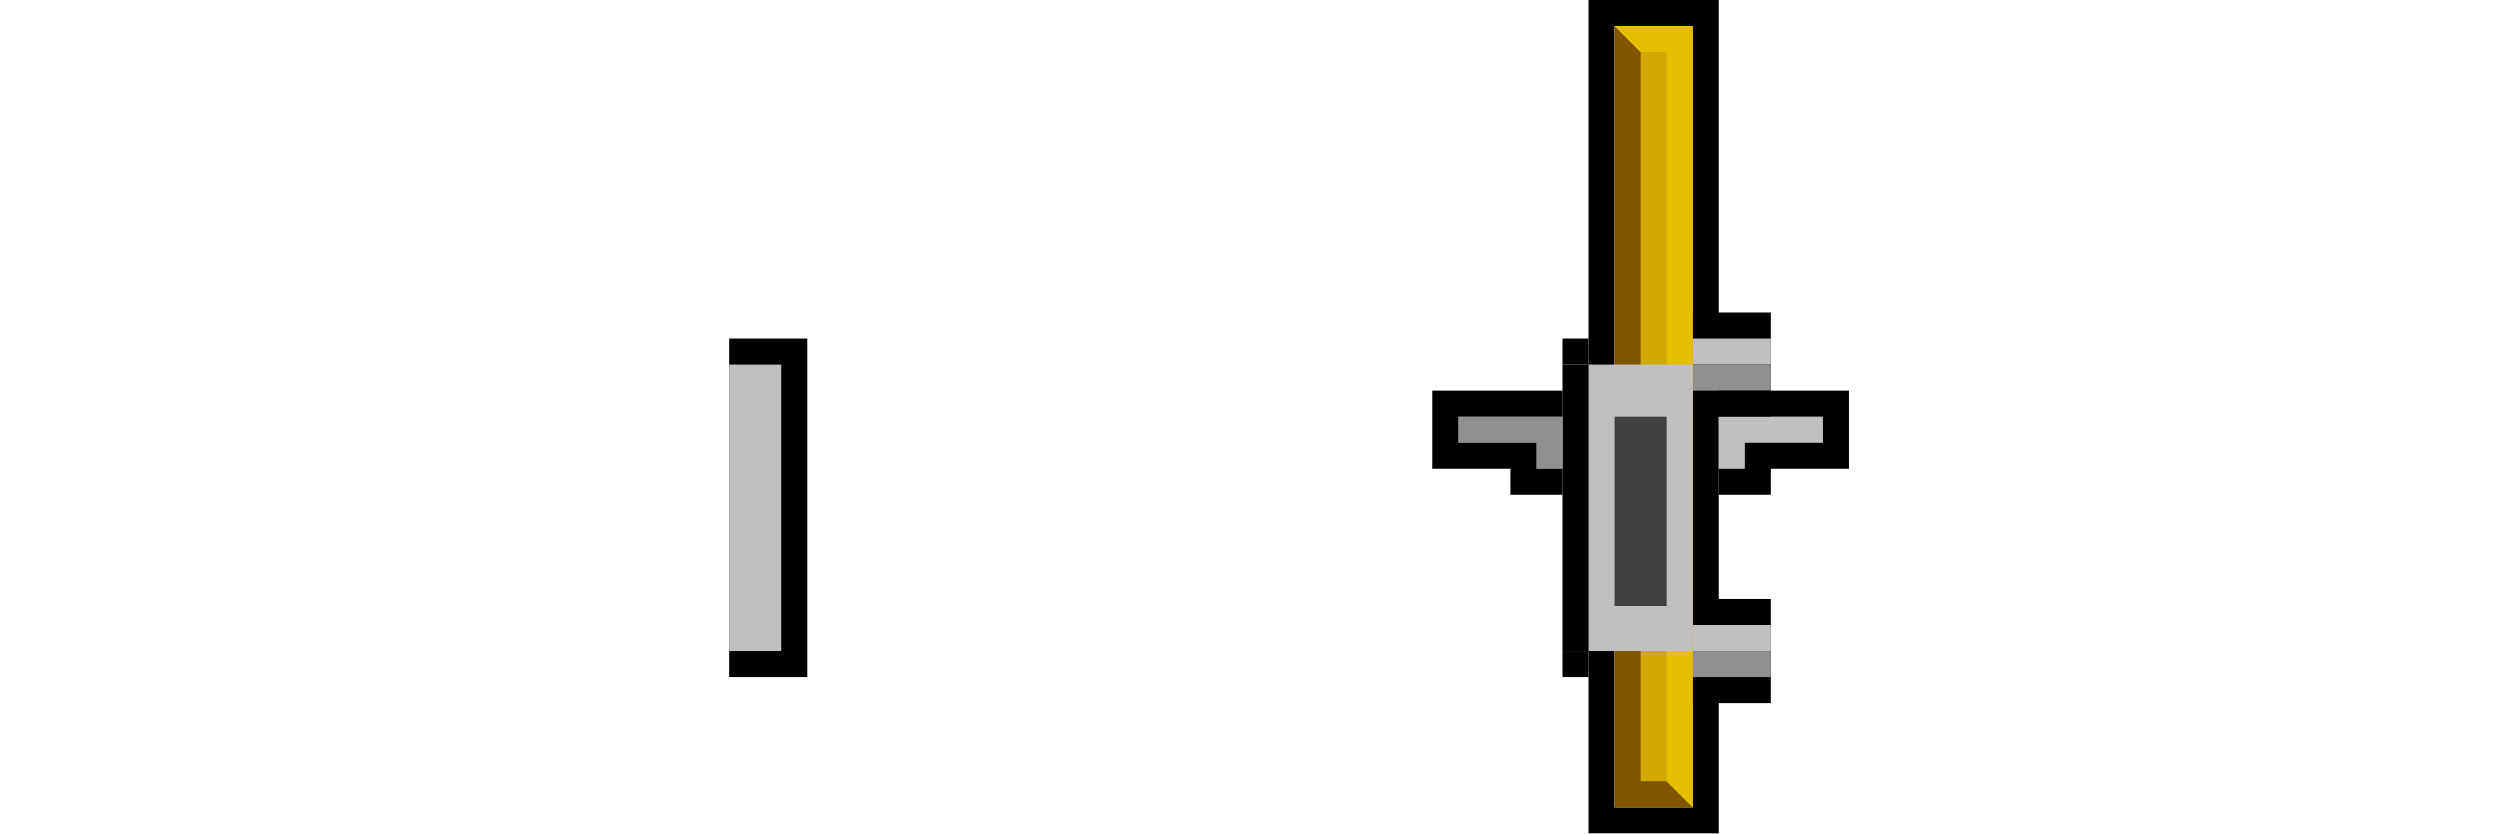
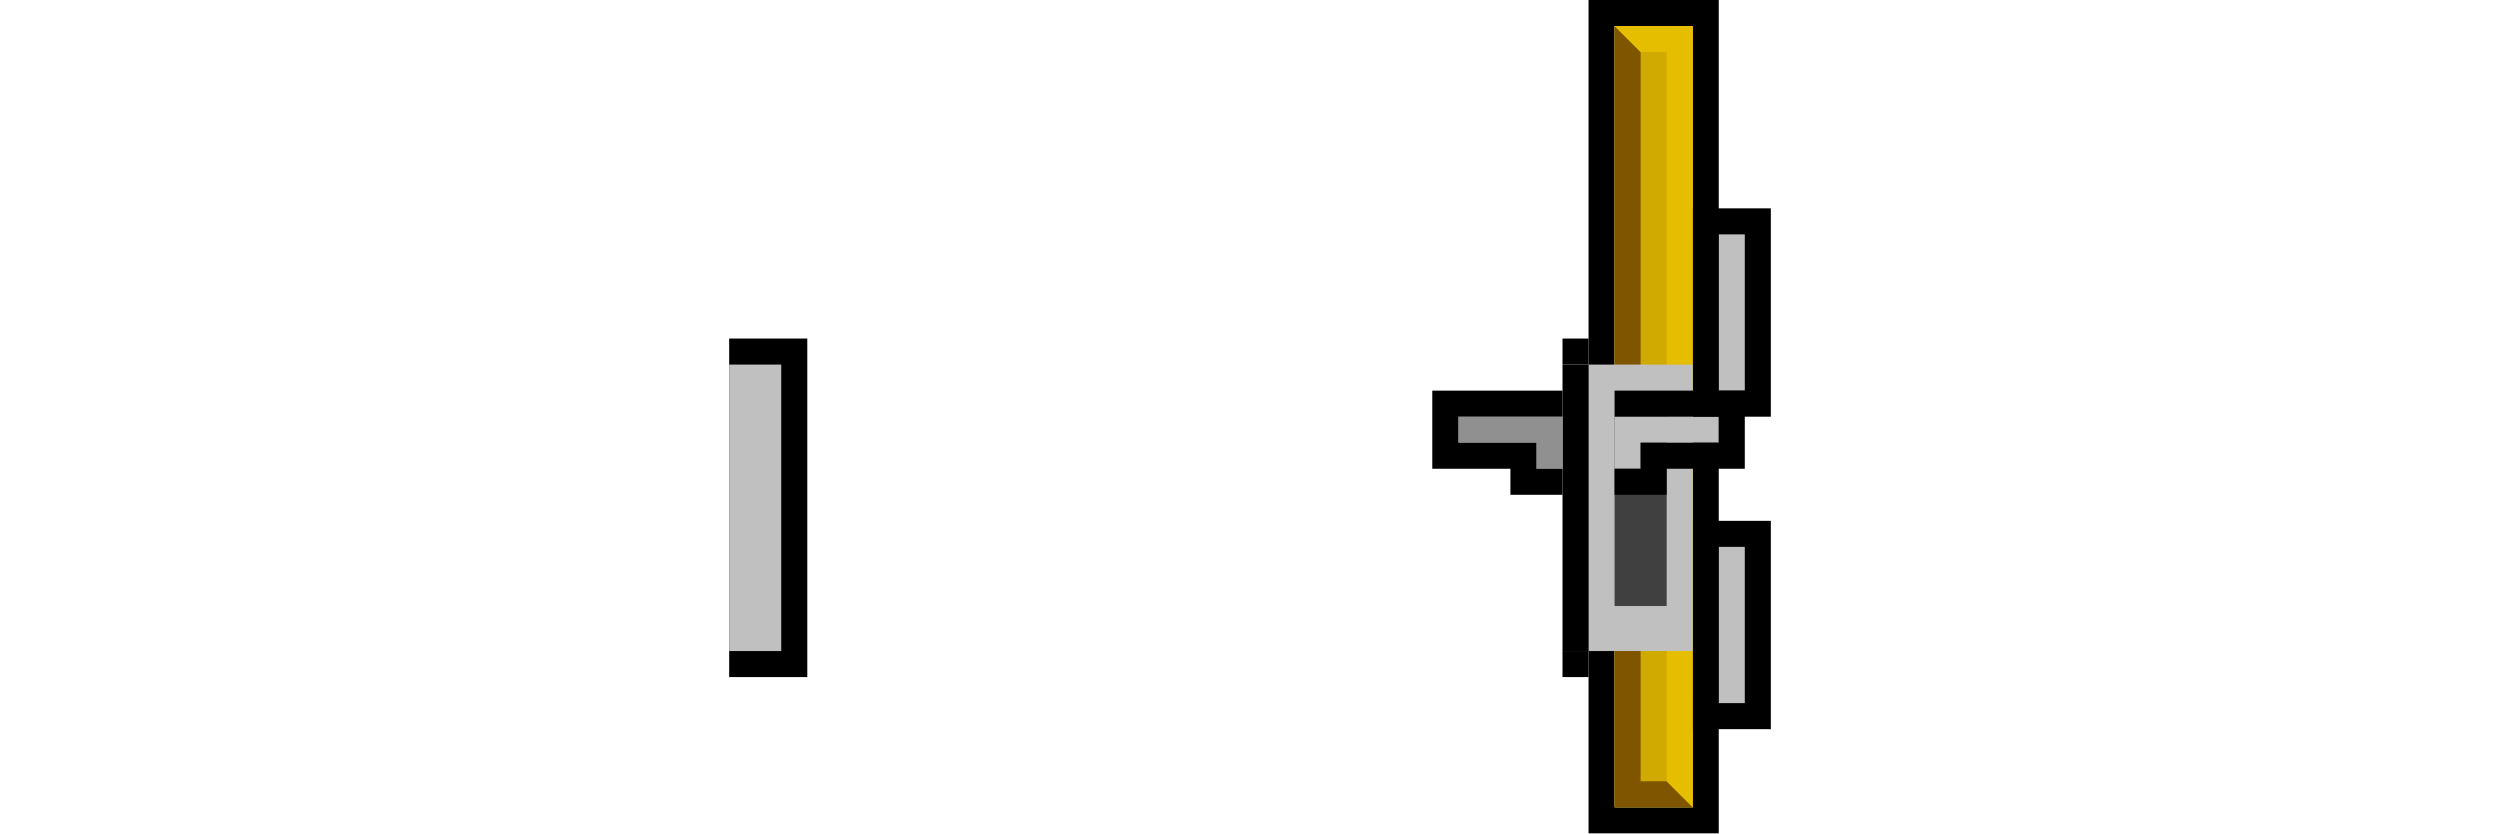
<svg xmlns="http://www.w3.org/2000/svg" width="96" height="32" id="svg3505" version="1.0">
  <defs id="defs3507">
    </defs>
  <g id="layer1" transform="translate(0,-64)">
-     <g id="g3391" transform="translate(0,32)">
-       <path id="rect3342" d="m 61,32 0,32 5,0 0,-32 -5,0 z m 1,1 3,0 0,30 -3,0 0,-30 z" style="fill:#000000;fill-opacity:1;fill-rule:nonzero;stroke:none" />
-       <rect style="fill:#000000;fill-opacity:1;fill-rule:nonzero;stroke:none" id="rect3226" width="5" height="4" x="63" y="44" />
-       <rect y="45" x="28" height="13" width="3" id="rect5826" style="fill:#000000;fill-opacity:1;fill-rule:nonzero;stroke:none" />
-       <rect style="fill:#c0c0c0;fill-opacity:1;fill-rule:nonzero;stroke:none" id="rect5830" width="5" height="1" x="63" y="45" />
-       <rect y="46" x="63" height="1" width="5" id="rect5832" style="fill:#909090;fill-opacity:1;fill-rule:nonzero;stroke:none" />
-       <rect y="55" x="64" height="4" width="4" id="rect5864" style="fill:#000000;fill-opacity:1;fill-rule:nonzero;stroke:none" />
-       <rect y="56" x="64" height="1" width="4" id="rect5866" style="fill:#c0c0c0;fill-opacity:1;fill-rule:nonzero;stroke:none" />
-       <rect style="fill:#909090;fill-opacity:1;fill-rule:nonzero;stroke:none" id="rect5868" width="4" height="1" x="64" y="57" />
-       <rect y="46" x="28" height="11" width="2" id="rect5870" style="fill:#c0c0c0;fill-opacity:1;fill-rule:nonzero;stroke:none" />
-       <rect y="33" x="62" height="30" width="3" id="rect2545" style="fill:#d0aa00;fill-opacity:1;fill-rule:nonzero;stroke:none" />
-       <path id="path3361" d="m 62,33 0,30 1,0 2,0 -1,-1 -1,0 0,-28 -1,-1 z" style="fill:#805500;fill-opacity:1;fill-rule:nonzero;stroke:none" />
-       <path style="fill:#e6be00;fill-opacity:1;fill-rule:nonzero;stroke:none" d="m 64,34 -1,0 -1,-1 3,0 0,30 -1,-1 0,-28 z" id="path3363" />
-       <rect style="fill:#c0c0c0;fill-opacity:1;fill-rule:nonzero;stroke:none" id="rect3344" width="4" height="11" x="61" y="46" />
-       <rect y="48" x="62" height="7.271" width="2" id="rect3346" style="fill:#404040;fill-opacity:1;fill-rule:nonzero;stroke:none" />
-       <rect y="45" x="60" height="1" width="1" id="rect3353" style="fill:#000000;fill-opacity:1;fill-rule:nonzero;stroke:none" />
-       <rect style="fill:#000000;fill-opacity:1;fill-rule:nonzero;stroke:none" id="rect3355" width="1" height="1" x="60" y="57" />
-       <rect y="46" x="60" height="11" width="1" id="rect3357" style="fill:#000000;fill-opacity:1;fill-rule:nonzero;stroke:none" />
-       <path id="rect3365" d="m 56,48 0,1 3,0 0,1 1,0 0,-2 -1,0 -3,0 z" style="fill:#909090;fill-opacity:1;fill-rule:nonzero;stroke:none" />
-       <path id="rect3370" d="m 55,47 0,1 0,2 1,0 2,0 0,1 1,0 1,0 0,-1 -1,0 0,-1 -3,0 0,-1 4,0 0,-1 -5,0 z" style="fill:#000000;fill-opacity:1;fill-rule:nonzero;stroke:none" />
-       <path style="fill:#c0c0c0;fill-opacity:1;fill-rule:nonzero;stroke:none" d="m 70,48 0,1 -3,0 0,1 -1,0 0,-2 1,0 3,0 z" id="path3384" />
-       <path style="fill:#000000;fill-opacity:1;fill-rule:nonzero;stroke:none" d="m 71,47 0,1 0,2 -1,0 -2,0 0,1 -1,0 -1,0 0,-1 1,0 0,-1 3,0 0,-1 -4,0 0,-1 5,0 z" id="path3386" />
+     <g id="g5100">
+       <rect y="64" x="0" height="32" width="96" id="rect5098" style="opacity:1;fill:none;fill-opacity:1;fill-rule:nonzero;stroke:none;stroke-width:2;stroke-linecap:butt;stroke-linejoin:miter;stroke-miterlimit:4;stroke-dasharray:none;stroke-dashoffset:0;stroke-opacity:1" />
+       <g transform="matrix(0,2,-1,0,155,-44)" id="g14568">
+         <rect style="fill:black;fill-opacity:1;fill-rule:nonzero;stroke:none" id="rect14570" width="4" height="4" x="64" y="87" />
+         <rect style="fill:silver;fill-opacity:1;fill-rule:nonzero;stroke:none" id="rect14572" width="3" height="1" x="64.5" y="88" />
+         <rect y="89" x="64.5" height="1" width="3" id="rect14574" style="fill:gray;fill-opacity:1;fill-rule:nonzero;stroke:none" />
+       </g>
+       <g transform="matrix(0,1.2,-1,0,144,-2.600001)" id="g14598">
+         <rect style="fill:black;fill-opacity:1;fill-rule:nonzero;stroke:none" id="rect14600" width="6.667" height="4" x="62.167" y="76" />
+         <rect style="fill:silver;fill-opacity:1;fill-rule:nonzero;stroke:none" id="rect14602" width="5" height="1" x="63" y="77" />
+         <rect y="78" x="63" height="1" width="5" id="rect14604" style="fill:gray;fill-opacity:1;fill-rule:nonzero;stroke:none" />
+       </g>
+       <g transform="translate(0,32)" id="g3391">
+         <path style="fill:#000000;fill-opacity:1;fill-rule:nonzero;stroke:none" d="m 61,32 0,32 5,0 0,-32 -5,0 z m 1,1 3,0 0,30 -3,0 0,-30 z" id="rect3342" />
+         <rect style="fill:#000000;fill-opacity:1;fill-rule:nonzero;stroke:none" id="rect5826" width="3" height="13" x="28" y="45" />
+         <rect style="fill:#c0c0c0;fill-opacity:1;fill-rule:nonzero;stroke:none" id="rect5870" width="2" height="11" x="28" y="46" />
+         <rect style="fill:#d0aa00;fill-opacity:1;fill-rule:nonzero;stroke:none" id="rect2545" width="3" height="30" x="62" y="33" />
+         <path style="fill:#805500;fill-opacity:1;fill-rule:nonzero;stroke:none" d="m 62,33 0,30 1,0 2,0 -1,-1 -1,0 0,-28 -1,-1 z" id="path3361" />
+         <path id="path3363" d="m 64,34 -1,0 -1,-1 3,0 0,30 -1,-1 0,-28 z" style="fill:#e6be00;fill-opacity:1;fill-rule:nonzero;stroke:none" />
+         <rect y="46" x="61" height="11" width="4" id="rect3344" style="fill:#c0c0c0;fill-opacity:1;fill-rule:nonzero;stroke:none" />
+         <rect style="fill:#404040;fill-opacity:1;fill-rule:nonzero;stroke:none" id="rect3346" width="2" height="7.271" x="62" y="48" />
+         <rect style="fill:#000000;fill-opacity:1;fill-rule:nonzero;stroke:none" id="rect3353" width="1" height="1" x="60" y="45" />
+         <rect y="57" x="60" height="1" width="1" id="rect3355" style="fill:#000000;fill-opacity:1;fill-rule:nonzero;stroke:none" />
+         <rect style="fill:#000000;fill-opacity:1;fill-rule:nonzero;stroke:none" id="rect3357" width="1" height="11" x="60" y="46" />
+         <path style="fill:#909090;fill-opacity:1;fill-rule:nonzero;stroke:none" d="m 56,48 0,1 3,0 0,1 1,0 0,-2 -1,0 -3,0 z" id="rect3365" />
+         <path style="fill:#000000;fill-opacity:1;fill-rule:nonzero;stroke:none" d="m 55,47 0,1 0,2 1,0 2,0 0,1 1,0 1,0 0,-1 -1,0 0,-1 -3,0 0,-1 4,0 0,-1 -5,0 z" id="rect3370" />
+         <path id="path3384" d="m 66,48 0,1 -3,0 0,1 -1,0 0,-2 1,0 3,0 z" style="fill:silver;fill-opacity:1;fill-rule:nonzero;stroke:none" />
+         <path id="path3386" d="m 67,47 0,1 0,2 -1,0 -2,0 0,1 -1,0 -1,0 0,-1 1,0 0,-1 3,0 0,-1 -4,0 0,-1 5,0 z" style="fill:black;fill-opacity:1;fill-rule:nonzero;stroke:none" />
+       </g>
    </g>
  </g>
</svg>
